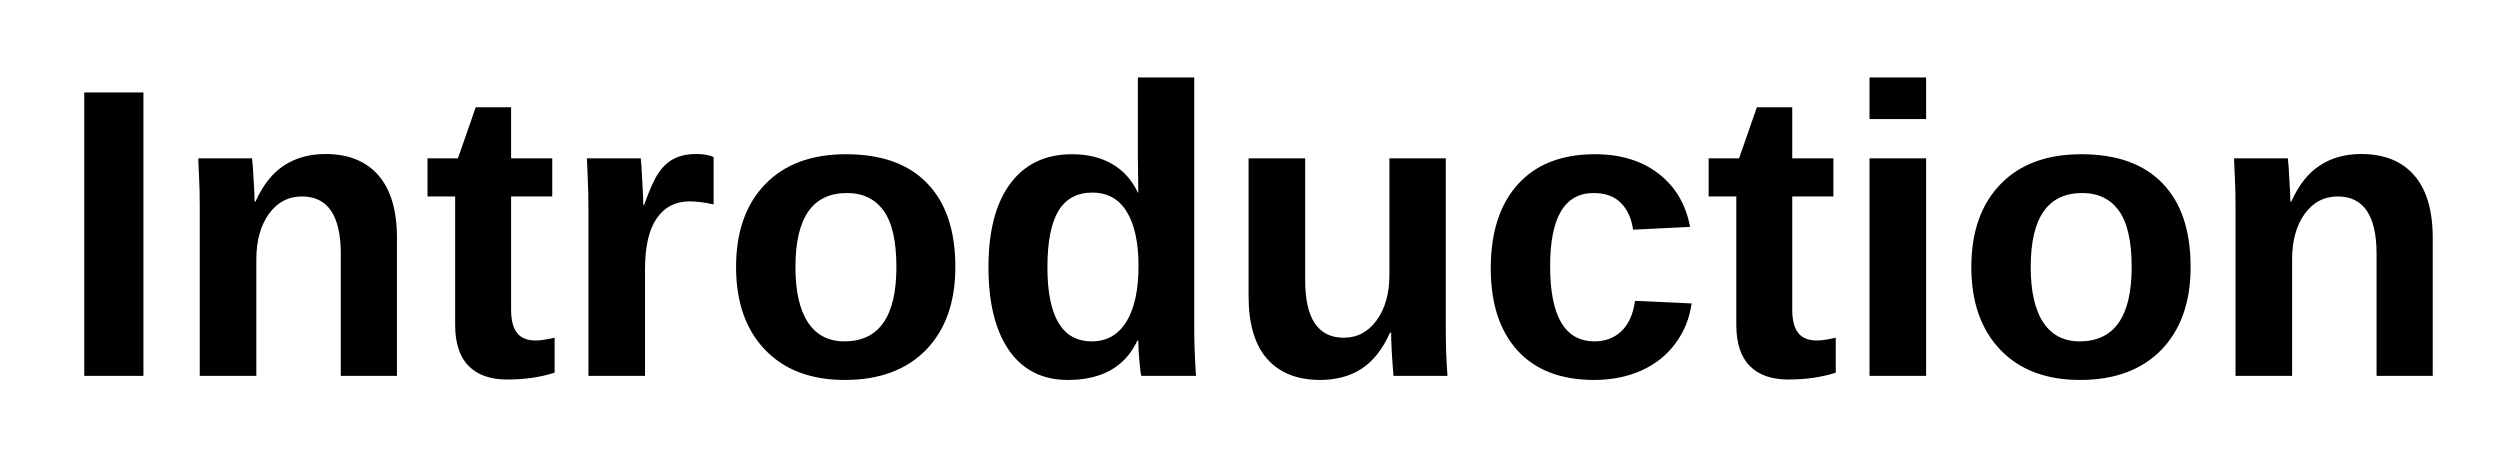
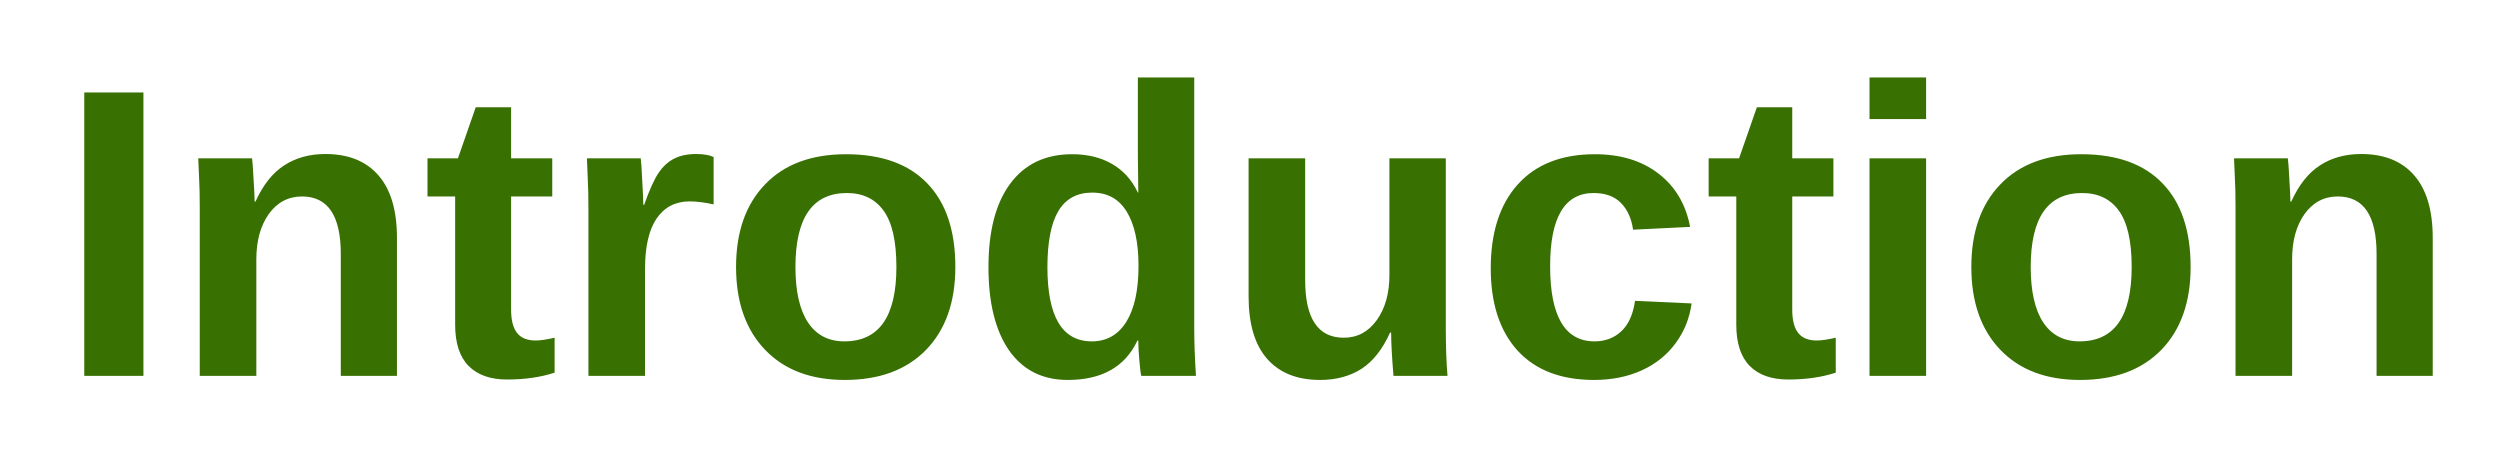
<svg xmlns="http://www.w3.org/2000/svg" width="100%" height="100%" viewBox="0 0 344 64" version="1.1" xml:space="preserve" style="fill-rule:evenodd;clip-rule:evenodd;stroke-linejoin:round;stroke-miterlimit:2;">
  <g transform="matrix(1.88769,0,0,1.88769,-43.9592,-24.5399)">
-     <text x="27.415px" y="40.396px" style="font-family:'Arial-BoldMT', 'Arial', sans-serif;font-weight:700;font-size:30.019px;">Introduction</text>
+     <text x="27.415px" y="40.396px" style="font-family:'Arial-BoldMT', 'Arial', sans-serif;font-weight:700;font-size:30.019px;fill:rgb(56,112,2);">Introduction</text>
  </g>
</svg>
